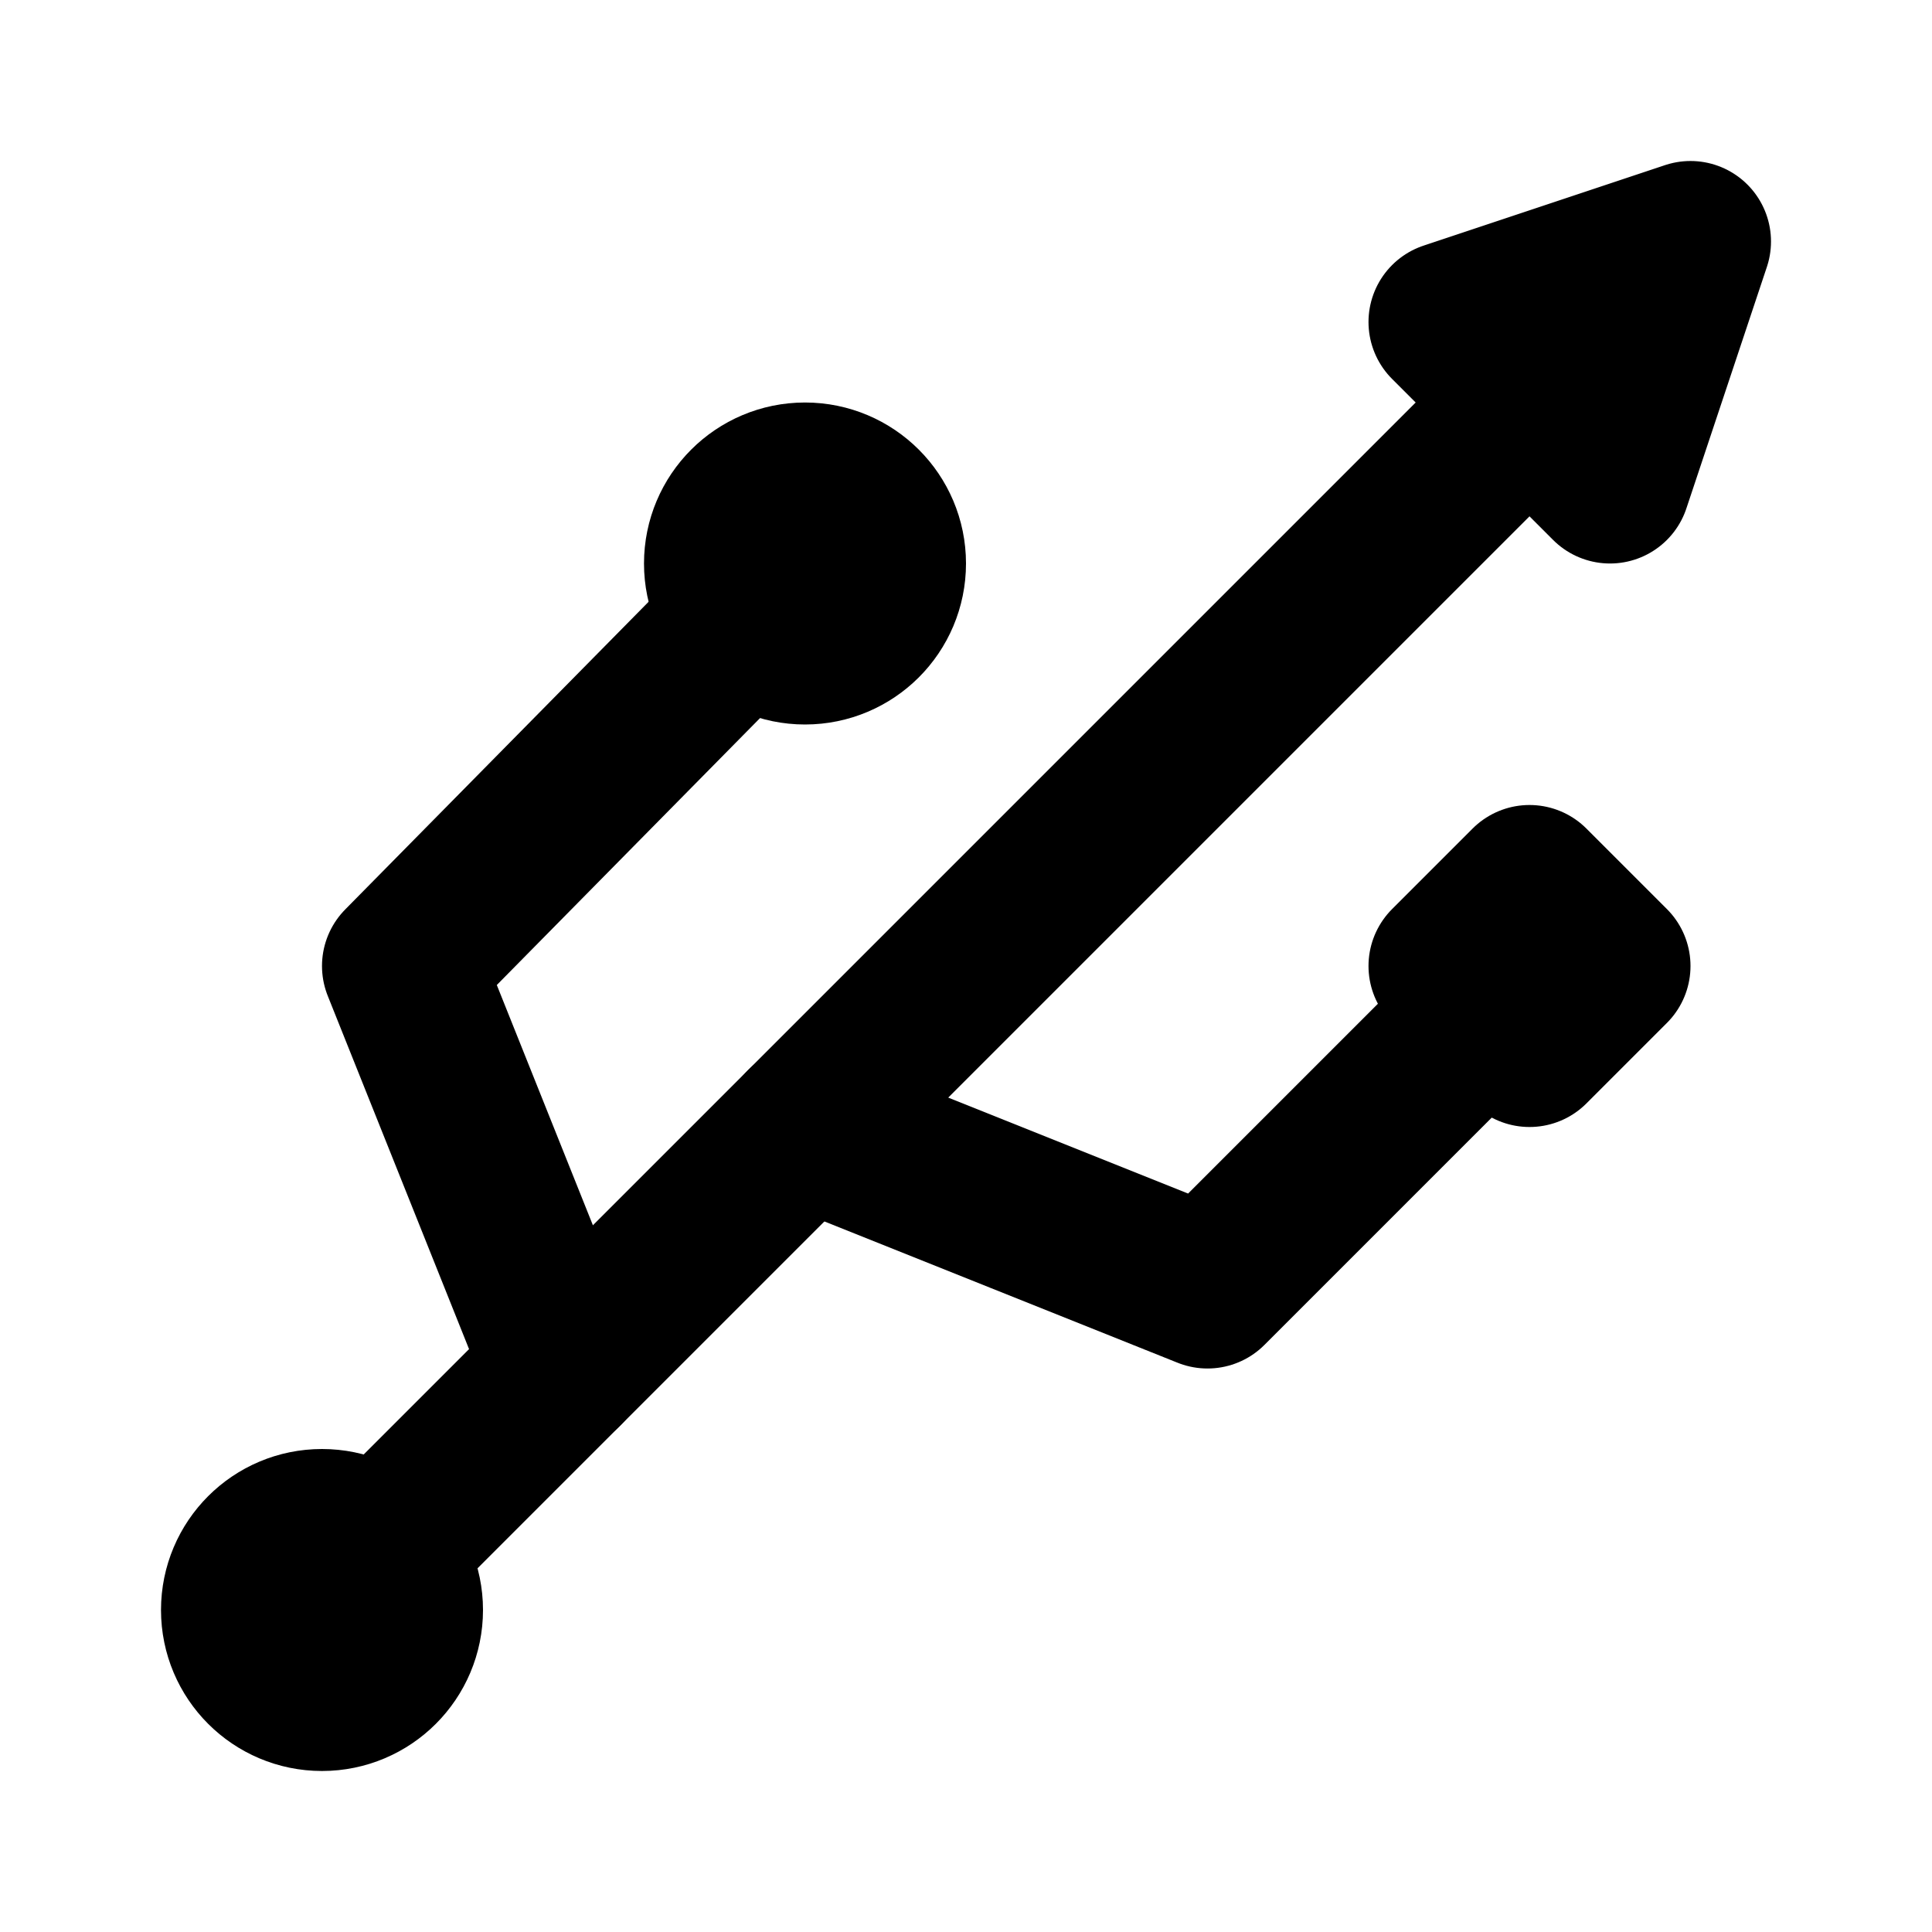
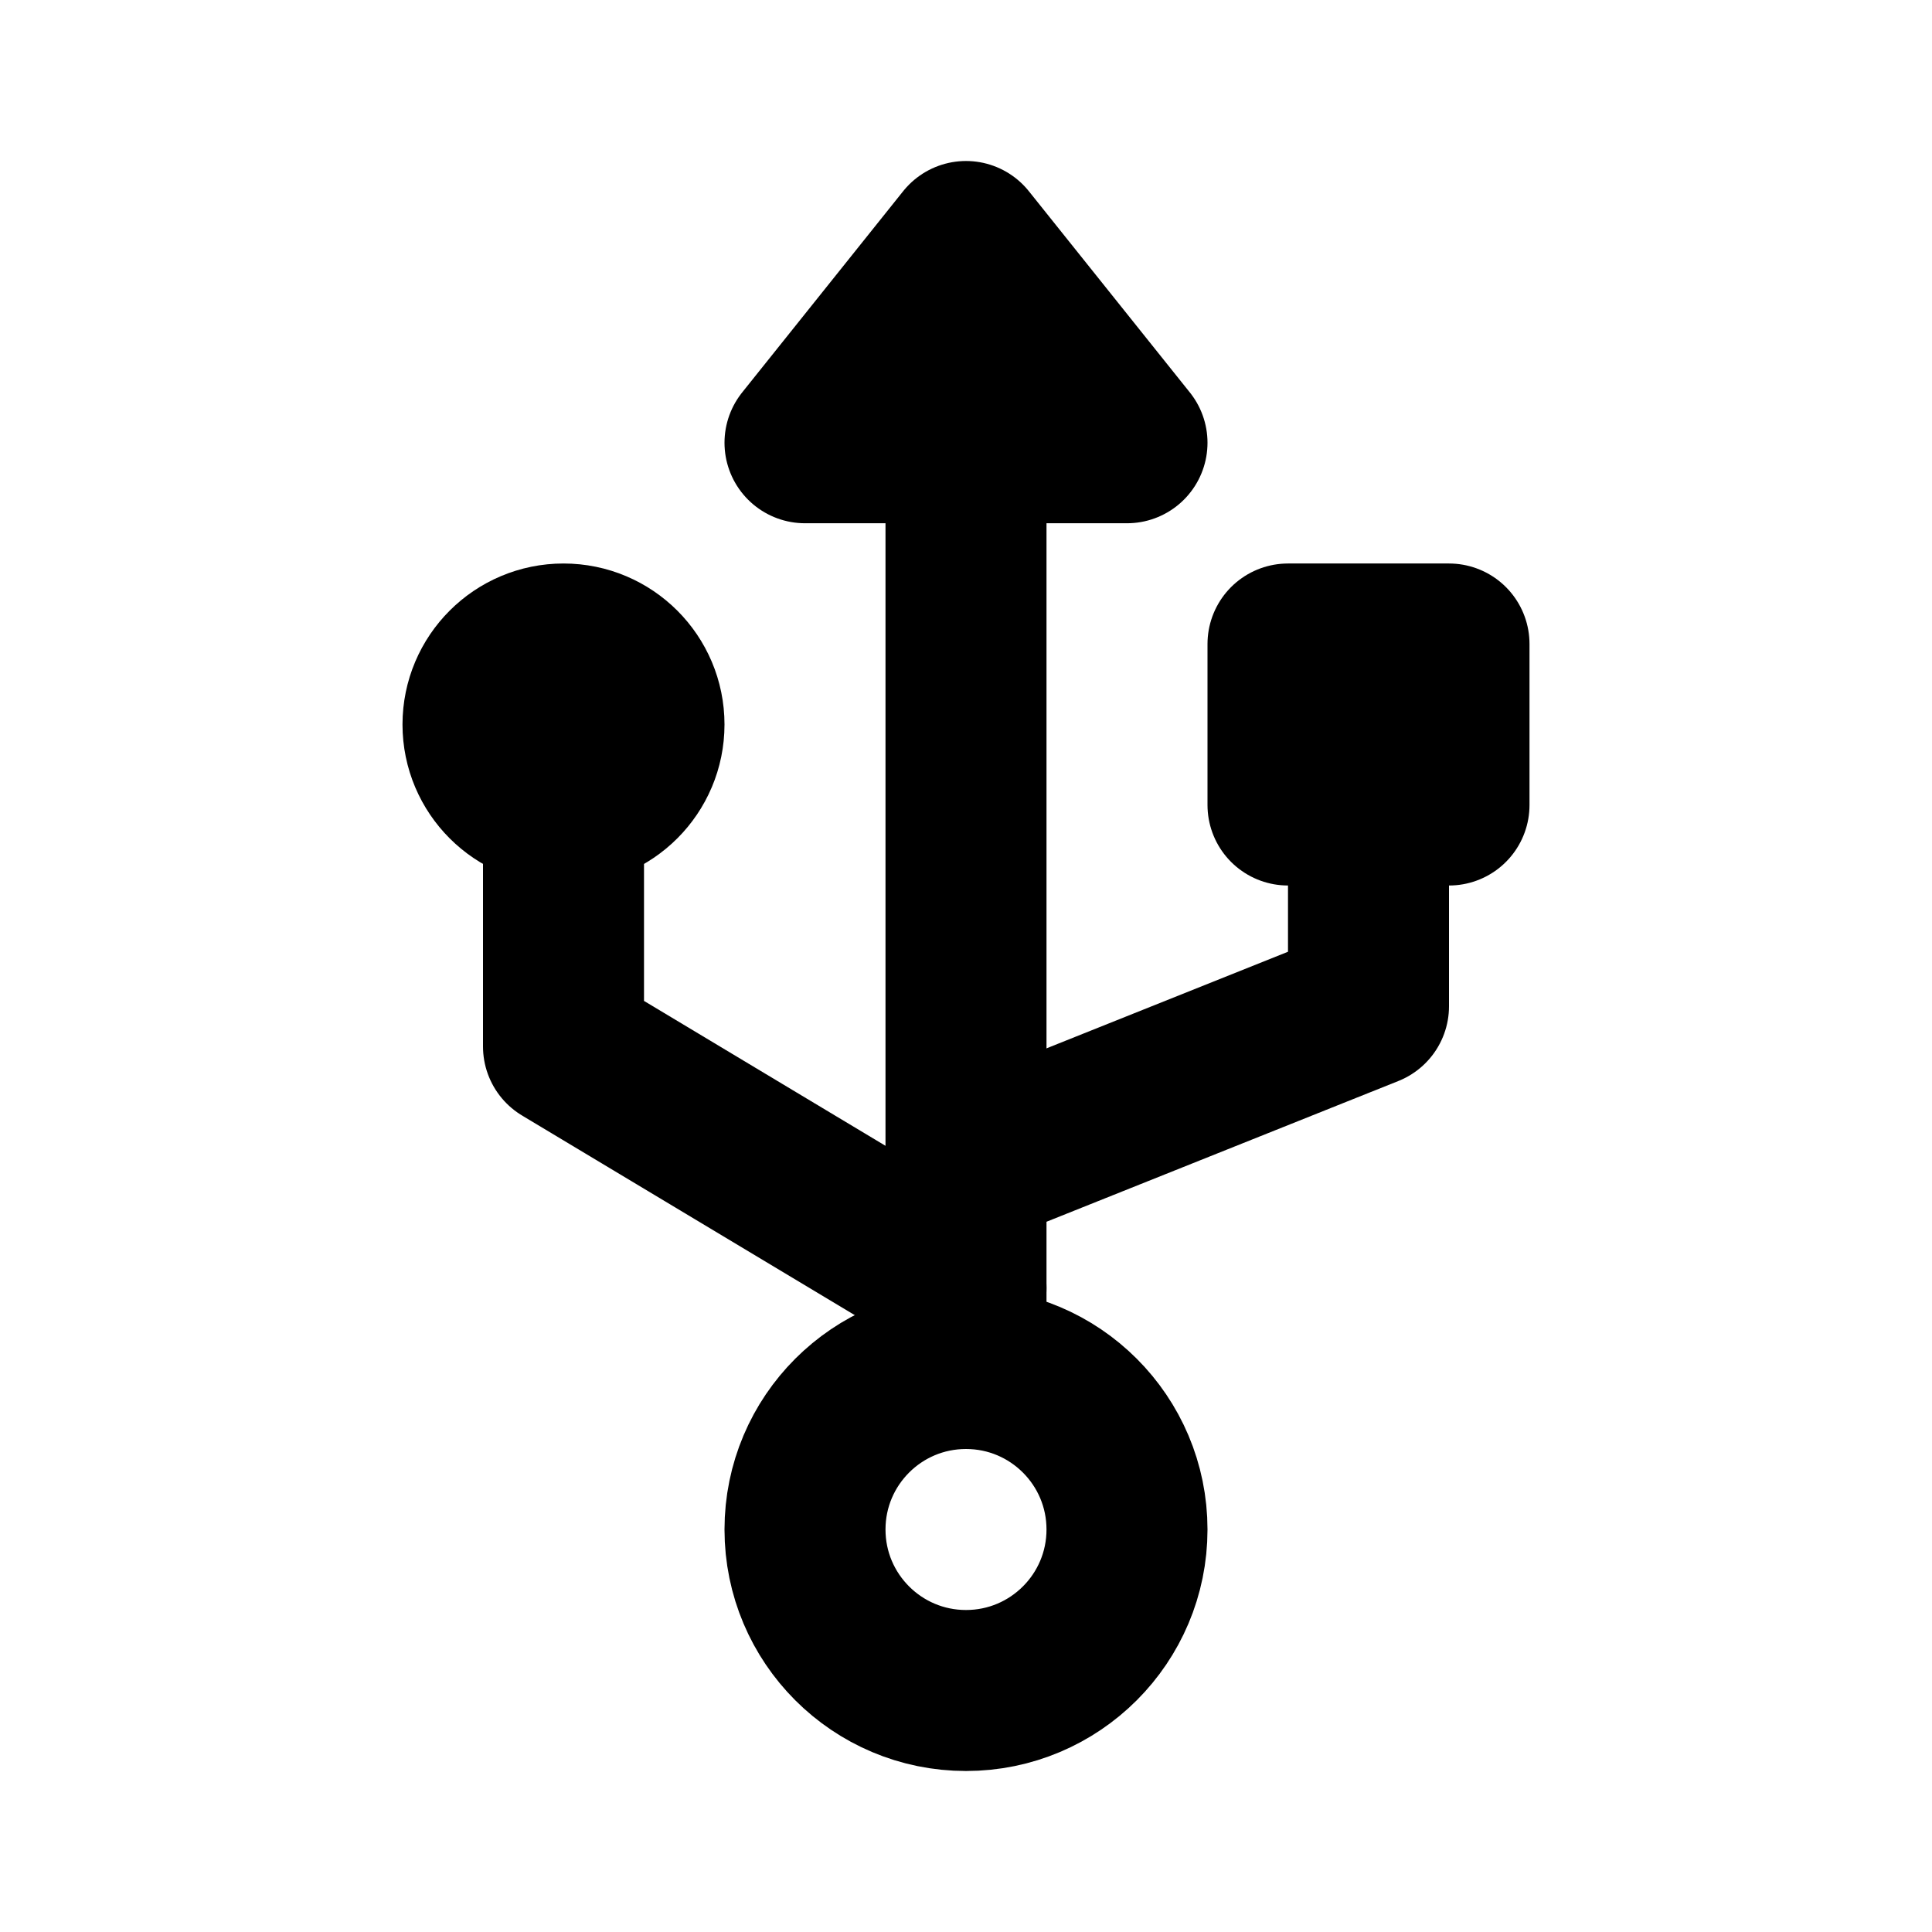
<svg xmlns="http://www.w3.org/2000/svg" width="24" height="24" viewBox="0 0 24 24" fill="none" stroke="currentColor" stroke-width="2" stroke-linecap="round" stroke-linejoin="round">
-   <circle cx="10" cy="7" r="1" />
-   <circle cx="4" cy="20" r="1" />
-   <path d="M4.7 19.3 19 5" />
-   <path d="m21 3-3 1 2 2Z" />
-   <path d="M9.26 7.68 5 12l2 5" />
-   <path d="m10 14 5 2 3.5-3.5" />
-   <path d="m18 12 1-1 1 1-1 1Z" />
+   <path d="M10 19a2 2 0 1 0 4 0a2 2 0 1 0 -4 0" />
+   <path d="M12 17v-11.5" />
+   <path d="M7 10v3l5 3" />
+   <path d="M12 14.5l5 -2v-2.5" />
+   <path d="M16 10h2v-2h-2l0 2" />
+   <path d="M6 9a1 1 0 1 0 2 0a1 1 0 1 0 -2 0" />
+   <path d="M10 5.5h4l-2 -2.5l-2 2.5" />
</svg>
